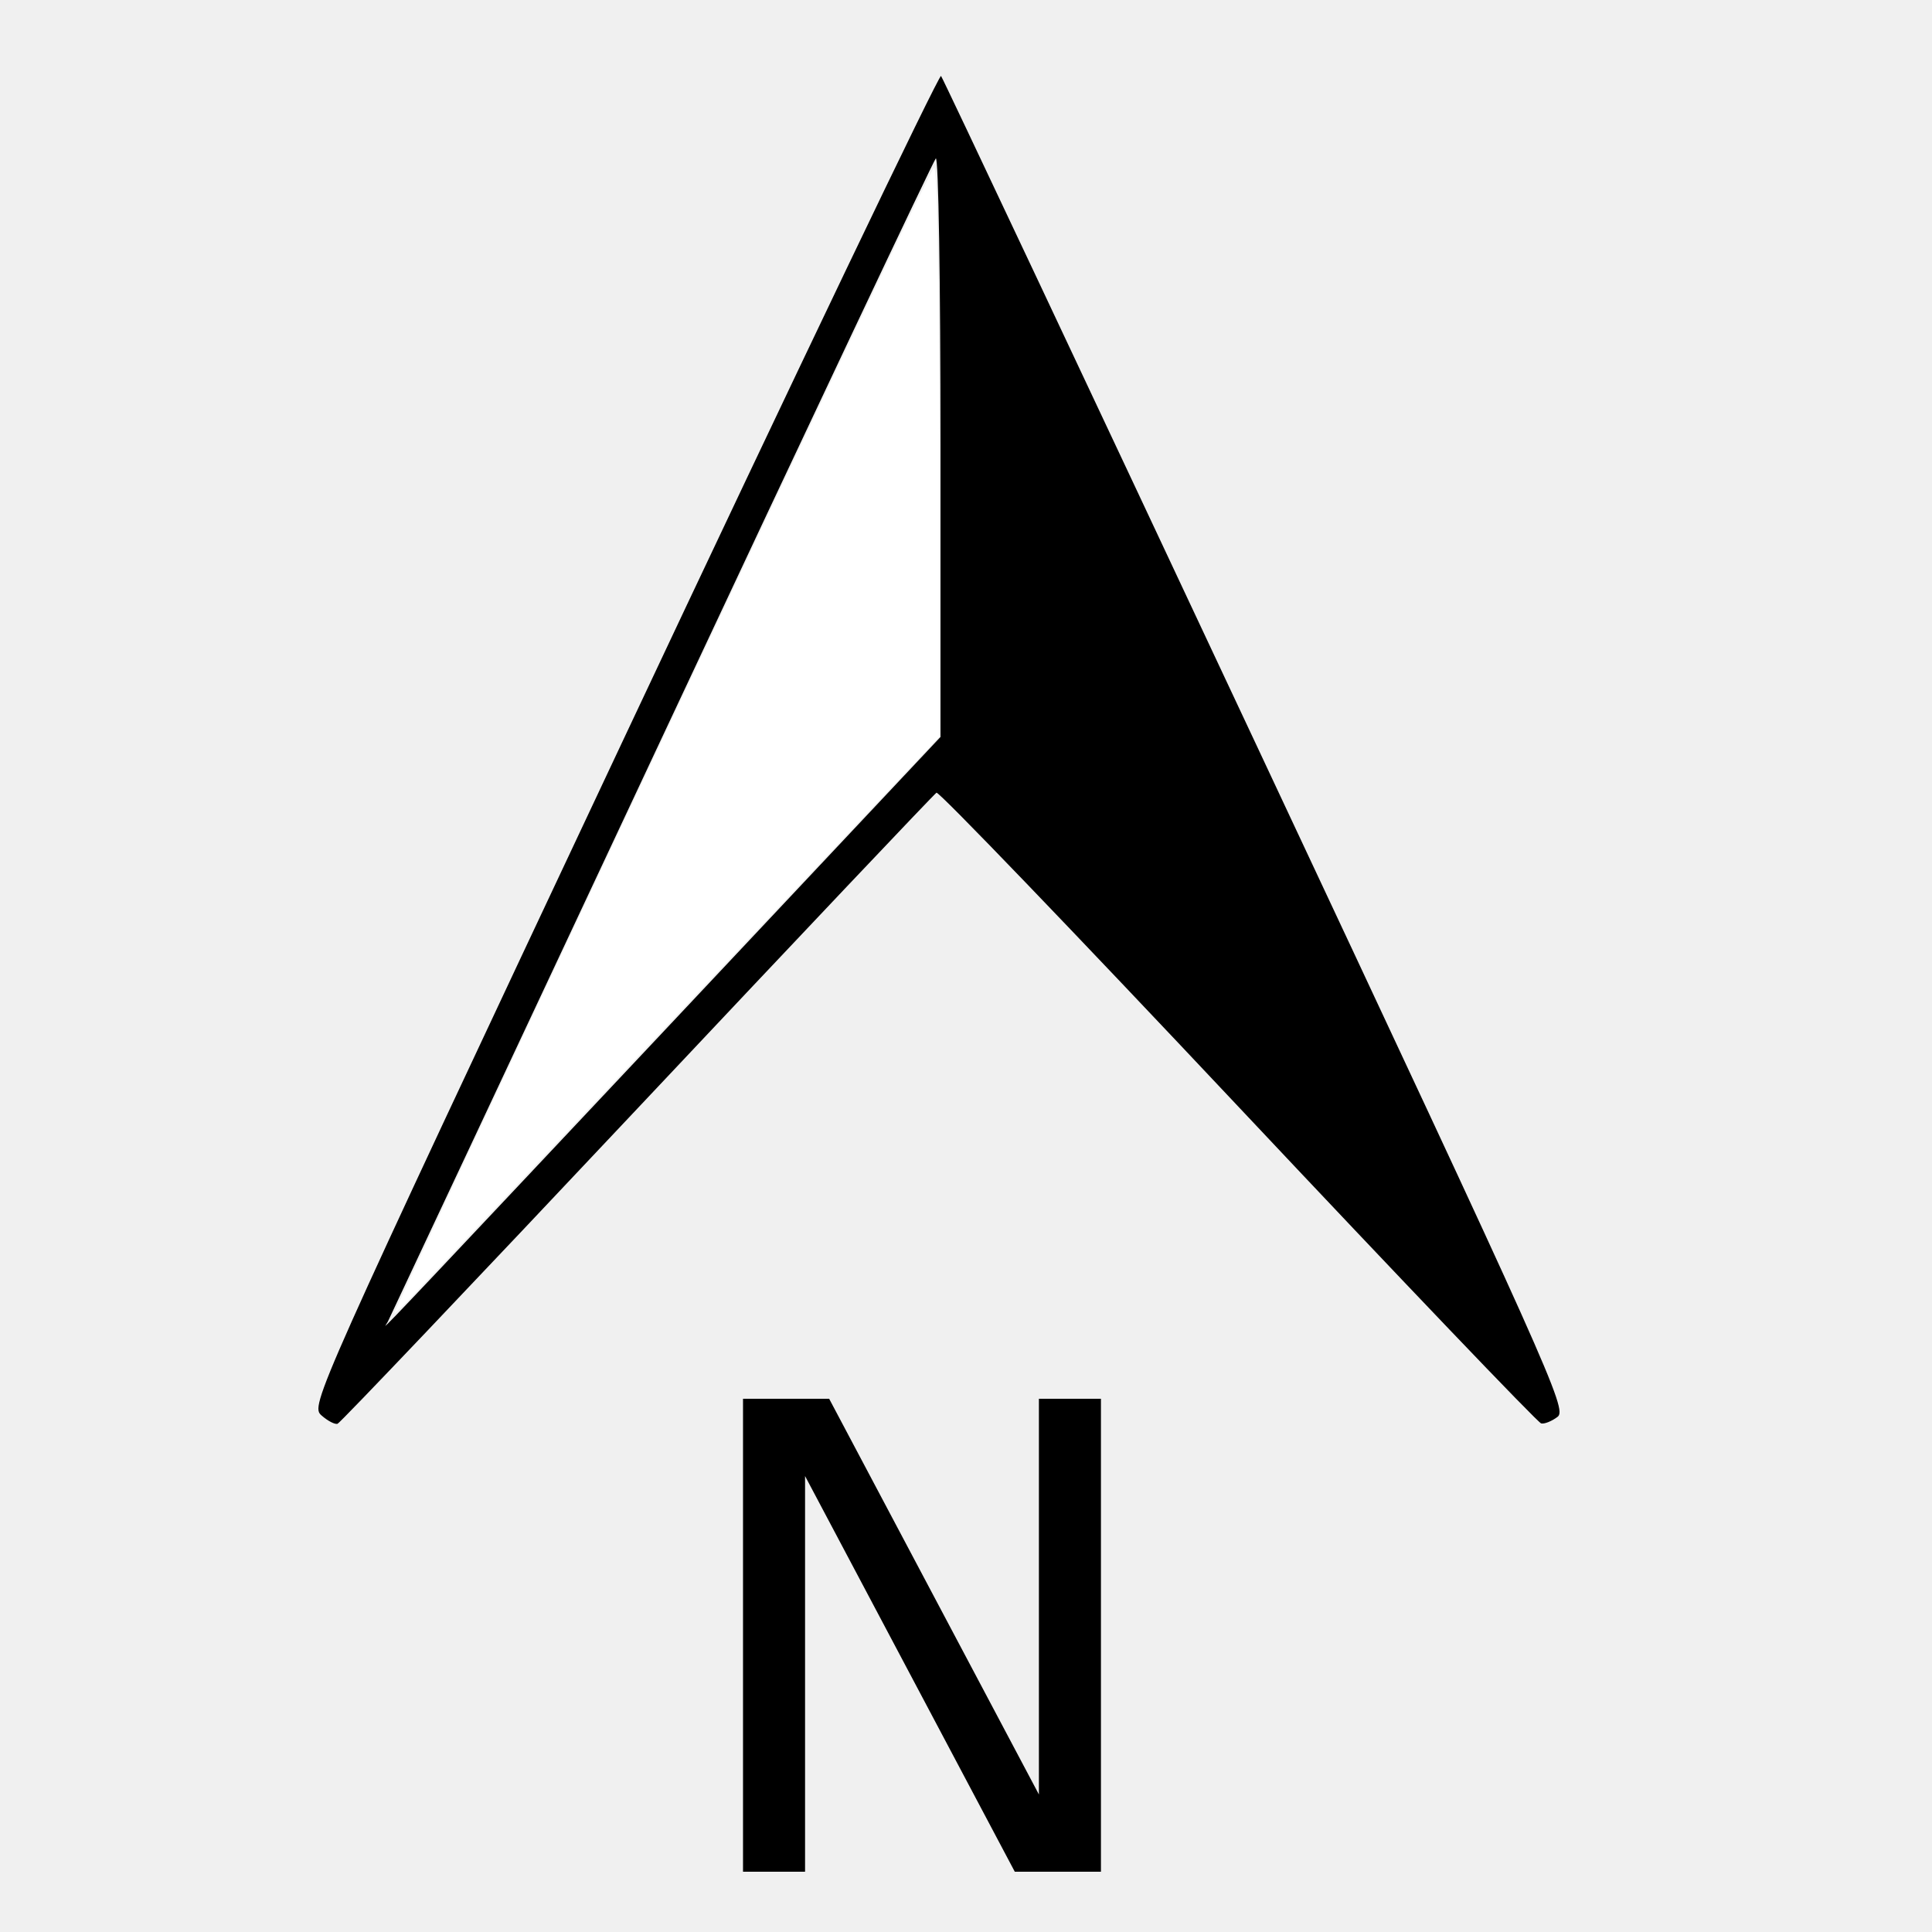
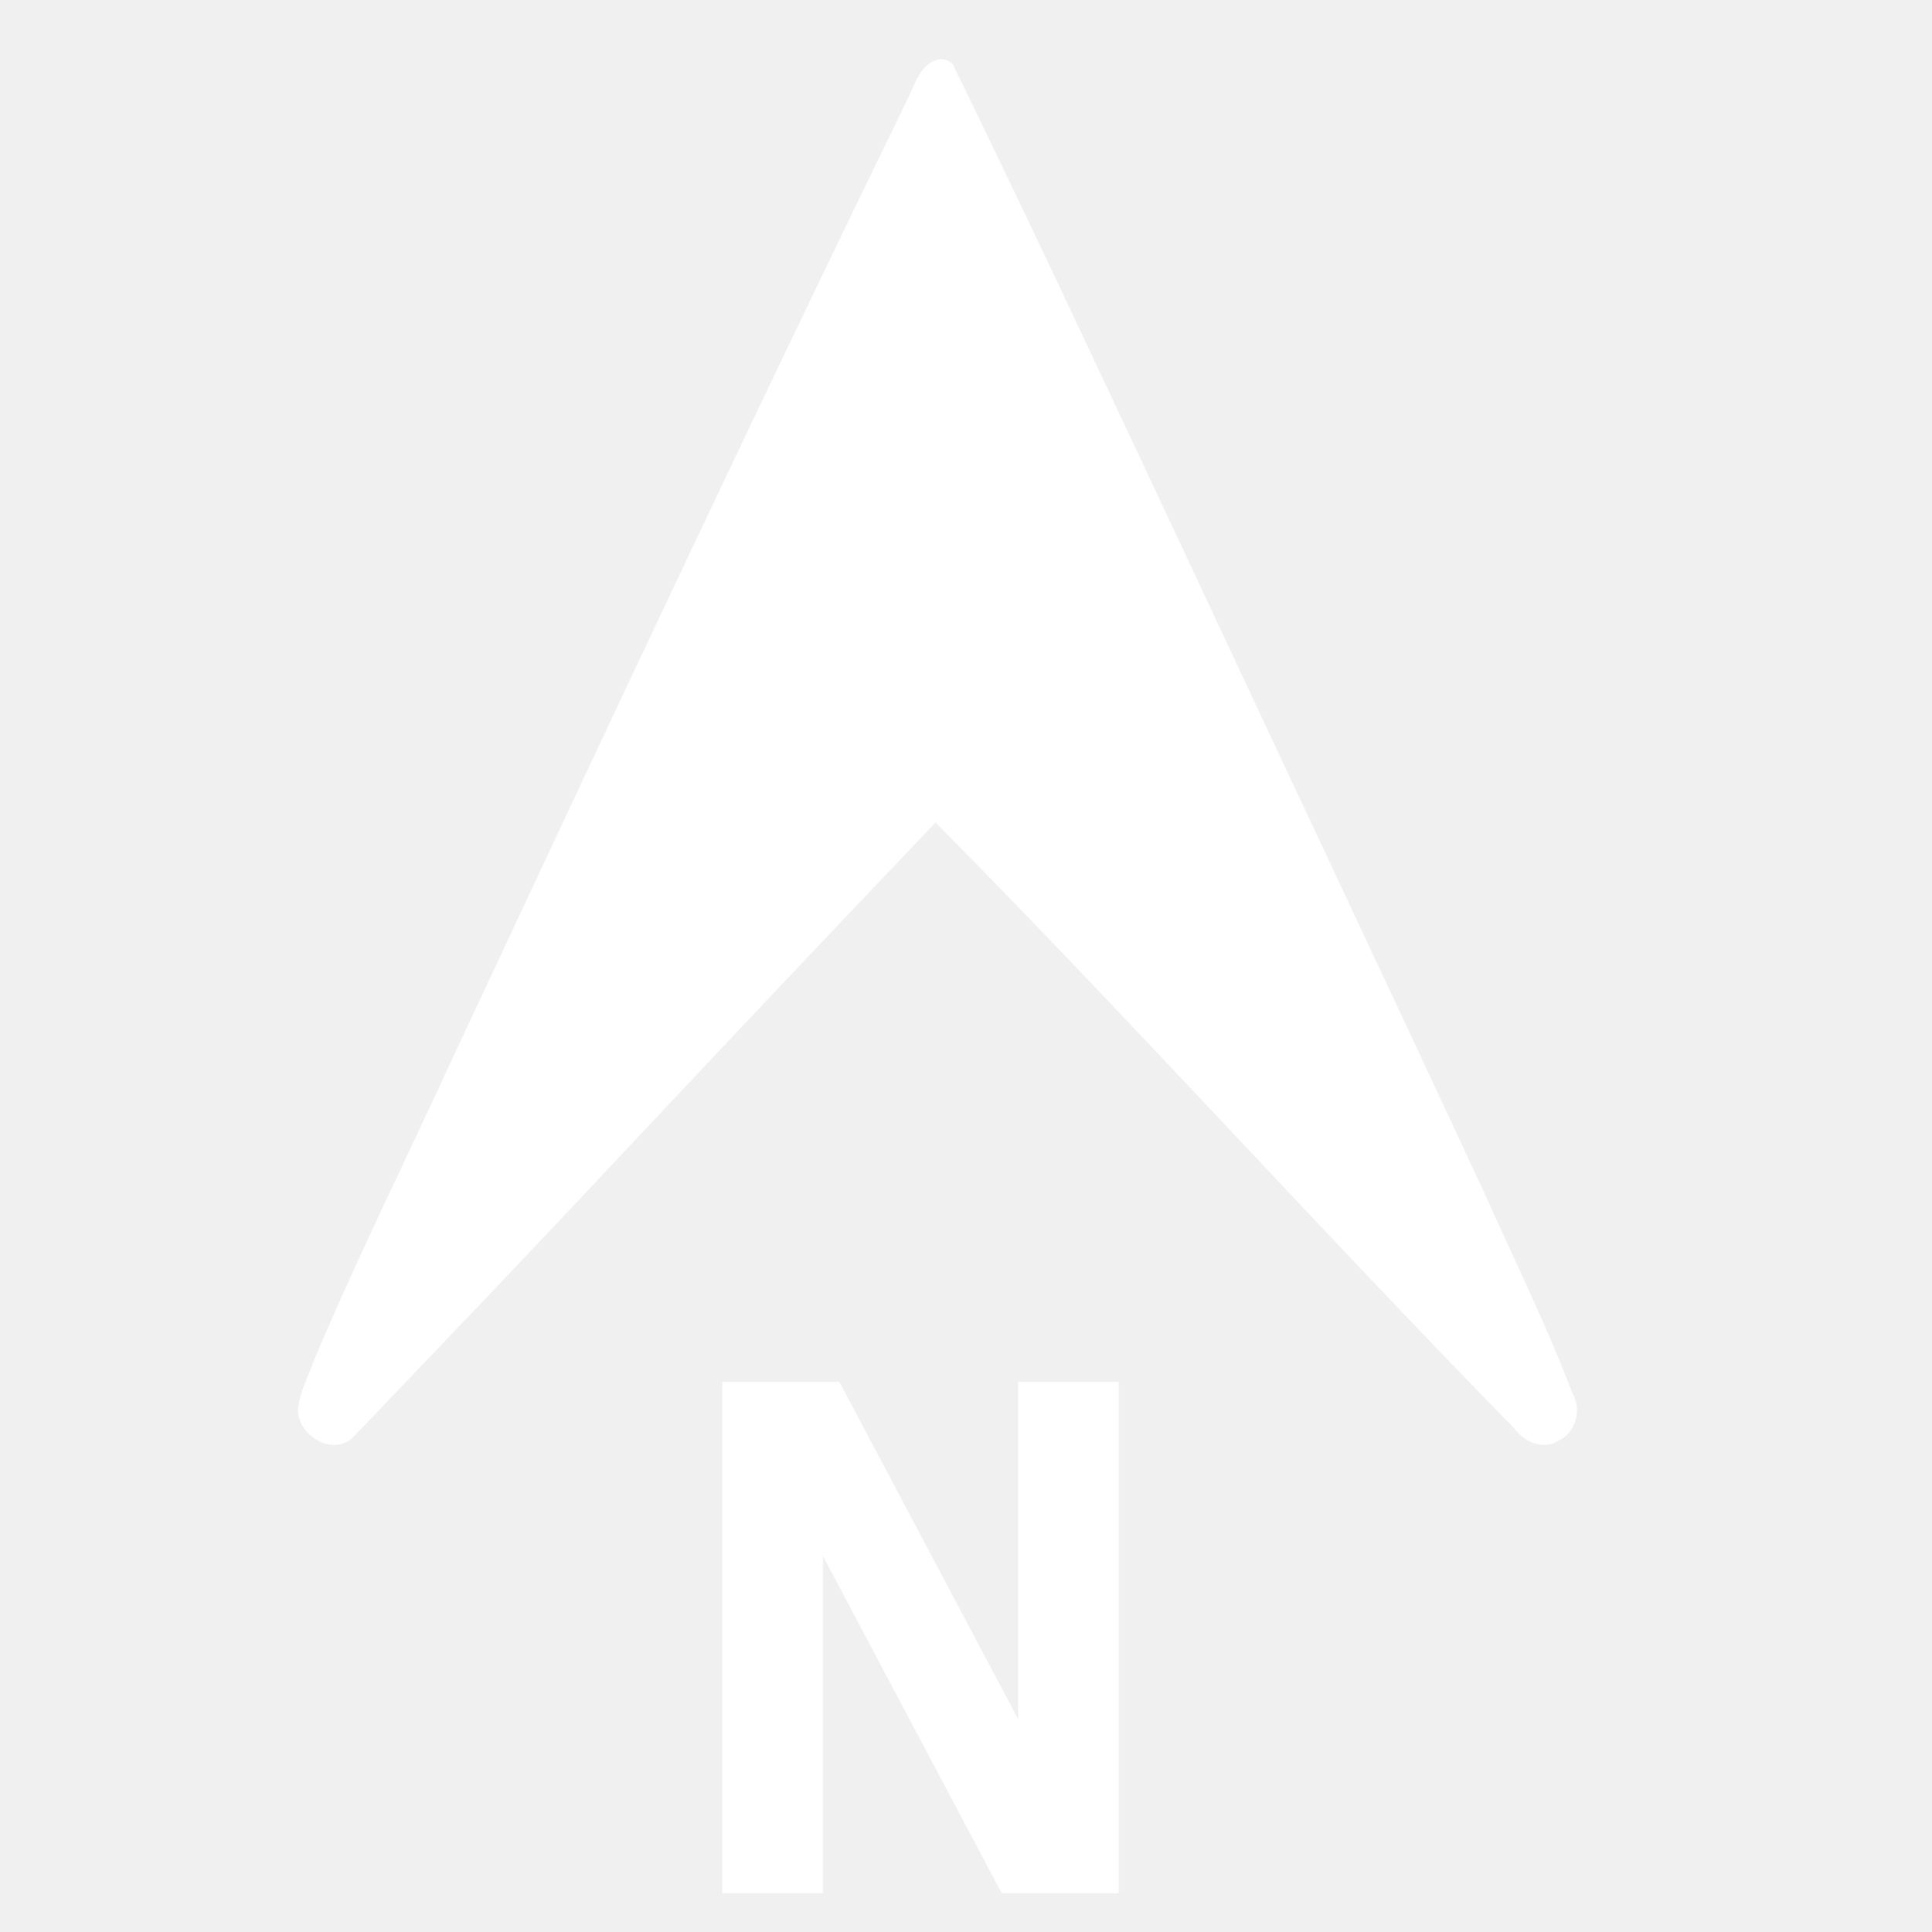
- <svg xmlns="http://www.w3.org/2000/svg" width="1000" height="1000" id="svg2" version="1.1">
+ <svg xmlns="http://www.w3.org/2000/svg" xmlns:xlink="http://www.w3.org/1999/xlink" width="1066.667" height="1066.667" id="svg2" version="1.1" viewBox="0 0 1000 1000">
  <defs id="defs4">
-     </defs>
+     <clipPath clipPathUnits="userSpaceOnUse" id="clipPath4517">
+       <use x="0" y="0" xlink:href="#g4513" id="use4519" width="100%" height="100%" />
+     </clipPath>
+   </defs>
  <g id="layer1" transform="translate(-163.2687,-39.17788)">
-     <path style="fill:#000000;color:#000000;fill-opacity:1;fill-rule:nonzero;stroke-width:1;stroke-linecap:butt;stroke-linejoin:miter;stroke-miterlimit:4;stroke-opacity:1;stroke-dasharray:none;stroke-dashoffset:0;marker:none;visibility:visible;display:inline;overflow:visible;enable-background:accumulate" d="m 650.345,78.496 c -0.953,-1.132 -74.866,153.23 -164.186,343.026 -160.798,341.682 -162.269,345.153 -156.497,350.263 3.206,2.839 6.957,4.797 8.322,4.342 1.365,-0.455 71.17,-73.879 155.14,-163.1 83.97,-89.222 153.665,-162.825 154.868,-163.553 1.204,-0.728 71.422,72.332 156.044,162.286 84.623,89.954 155.21,163.816 156.949,164.186 1.739,0.37 5.567,-1.19 8.503,-3.438 5.037,-3.856 -3.754,-23.463 -156.044,-348.002 C 724.675,235.333 651.298,79.628 650.345,78.496 z m -2.714,42.697 c 1.39,-1.537 2.442,63.908 2.442,148.355 l 0,151.069 -142.294,151.34 C 383.167,704.416 363.973,724.815 362.681,725.47 c 0.139,-0.349 1.004,-1.568 1.357,-2.262 0.81,-1.592 64.413,-137.066 141.299,-301.053 76.886,-163.987 140.926,-299.45 142.294,-300.962 z m -99.778,641.998 0,244.786 32.113,0 0,-204.803 108.553,204.803 44.597,0 0,-244.786 -32.113,0 0,204.803 -108.553,-204.803 -44.597,0 z" id="path2452" />
-     <path style="fill:#ffffff;fill-opacity:1" d="m 204.067,679.654 c -0.083,-1.537 220.827,-472.01 259.837,-553.376 10.104,-21.075 18.847,-38.795 19.429,-39.376 1.912,-1.912 2.774,52.268 2.774,174.273 l 0,120.208 -18.596,19.655 c -10.228,10.81 -70.043,74.318 -132.923,141.128 -62.88,66.81 -117.959,125.309 -122.396,129.998 -4.438,4.689 -8.094,8.06 -8.125,7.49 l 0,0 z" id="path2986" transform="translate(163.2687,39.17788)" />
+     <path style="color:#000000;display:inline;overflow:visible;visibility:visible;fill:#ffffff;fill-opacity:1;fill-rule:nonzero;stroke:#ff5eff;stroke-width:3;stroke-linecap:butt;stroke-linejoin:miter;stroke-miterlimit:4;stroke-dasharray:none;stroke-dashoffset:0;stroke-opacity:0;marker:none;enable-background:accumulate" d="M 650.299,69.838 C 639.927,71.123 636.987,82.944 633.055,90.799 553.469,253.955 476.529,418.428 399.572,582.85 c -24.456,53.302 -50.512,105.898 -73.428,159.888 -2.937,8.824 -8.035,17.347 -8.556,26.742 0.176,12.908 17.151,23.494 27.83,14.639 43.056,-45.095 86.358,-90.159 128.983,-135.741 57.584,-61.273 115.258,-122.462 173.304,-183.302 101.704,102.786 198.445,210.347 299.588,313.66 5.072,7.04 15.045,11.505 23.053,6.473 8.806,-4.204 12.107,-15.84 7.268,-24.234 C 964.729,726.952 948.655,694.238 933.799,661.052 880.826,546.873 826.956,433.109 773.723,319.048 734.954,236.696 696.554,154.065 656.588,72.348 c -1.644,-1.631 -3.963,-2.606 -6.289,-2.51 z m -11.584,95.172 c 1.397,84.138 0.6,168.403 0.721,252.479 -5.609,8.562 -14.469,14.45 -20.648,22.703 C 545.193,518.422 471.704,596.749 397.986,674.857 478.167,504.275 557.68,333.382 638.68,163.189 l 0.019,1 z M 537.281,756.703 c 0,87.595 0,175.19 0,262.785 17.371,0 34.742,0 52.113,0 0,-58.193 0,-116.385 0,-174.578 30.846,58.193 61.689,116.386 92.537,174.578 20.204,0 40.408,0 60.611,0 0,-88.262 0,-176.523 0,-264.785 -17.371,0 -34.742,0 -52.113,0 0,58.193 0,116.385 0,174.578 -30.846,-58.193 -61.689,-116.386 -92.537,-174.578 -20.204,10e-6 -40.408,0 -60.611,0 v 1 z" id="path2452-4" />
+     <g id="g4515" clip-path="url(#clipPath4517)">
+       <g id="g4513">
+         <path id="path2452" d="m 650.345,78.496 c -0.953,-1.132 -74.866,153.23 -164.186,343.026 -160.798,341.682 -162.269,345.153 -156.497,350.263 3.206,2.839 6.957,4.797 8.322,4.342 1.365,-0.455 71.17,-73.879 155.14,-163.1 83.97,-89.222 153.665,-162.825 154.868,-163.553 1.204,-0.728 71.422,72.332 156.044,162.286 84.623,89.954 155.21,163.816 156.949,164.186 1.739,0.37 5.567,-1.19 8.503,-3.438 5.037,-3.856 -3.754,-23.463 -156.044,-348.002 C 724.675,235.333 651.298,79.628 650.345,78.496 Z m -2.714,42.697 c 1.39,-1.537 2.442,63.908 2.442,148.355 V 420.618 L 507.78,571.959 C 383.167,704.416 363.973,724.815 362.681,725.47 c 0.139,-0.349 1.004,-1.568 1.357,-2.262 0.81,-1.592 64.413,-137.066 141.299,-301.053 76.886,-163.987 140.926,-299.45 142.294,-300.962 z m -99.778,641.998 v 244.786 h 32.113 V 803.176 l 108.553,204.803 h 44.597 V 763.192 H 701.003 V 967.995 L 592.451,763.192 Z" style="color:#000000;display:inline;overflow:visible;visibility:visible;fill:#000000;fill-opacity:1;fill-rule:nonzero;stroke-width:3;stroke-linecap:butt;stroke-linejoin:miter;stroke-miterlimit:4;stroke-dasharray:none;stroke-dashoffset:0;stroke-opacity:0;marker:none;enable-background:accumulate;stroke:#ff5eff" />
+       </g>
+     </g>
+     <path style="fill:#ffffff;fill-opacity:1" d="m 204.067,679.654 c -0.083,-1.537 220.827,-472.01 259.837,-553.376 10.104,-21.075 18.847,-38.795 19.429,-39.376 1.912,-1.912 2.774,52.268 2.774,174.273 v 120.208 l -18.596,19.655 c -10.228,10.81 -70.043,74.318 -132.923,141.128 -62.88,66.81 -117.959,125.309 -122.396,129.998 -4.438,4.689 -8.094,8.06 -8.125,7.49 z" id="path2986" transform="translate(163.2687,39.17788)" />
  </g>
</svg>
